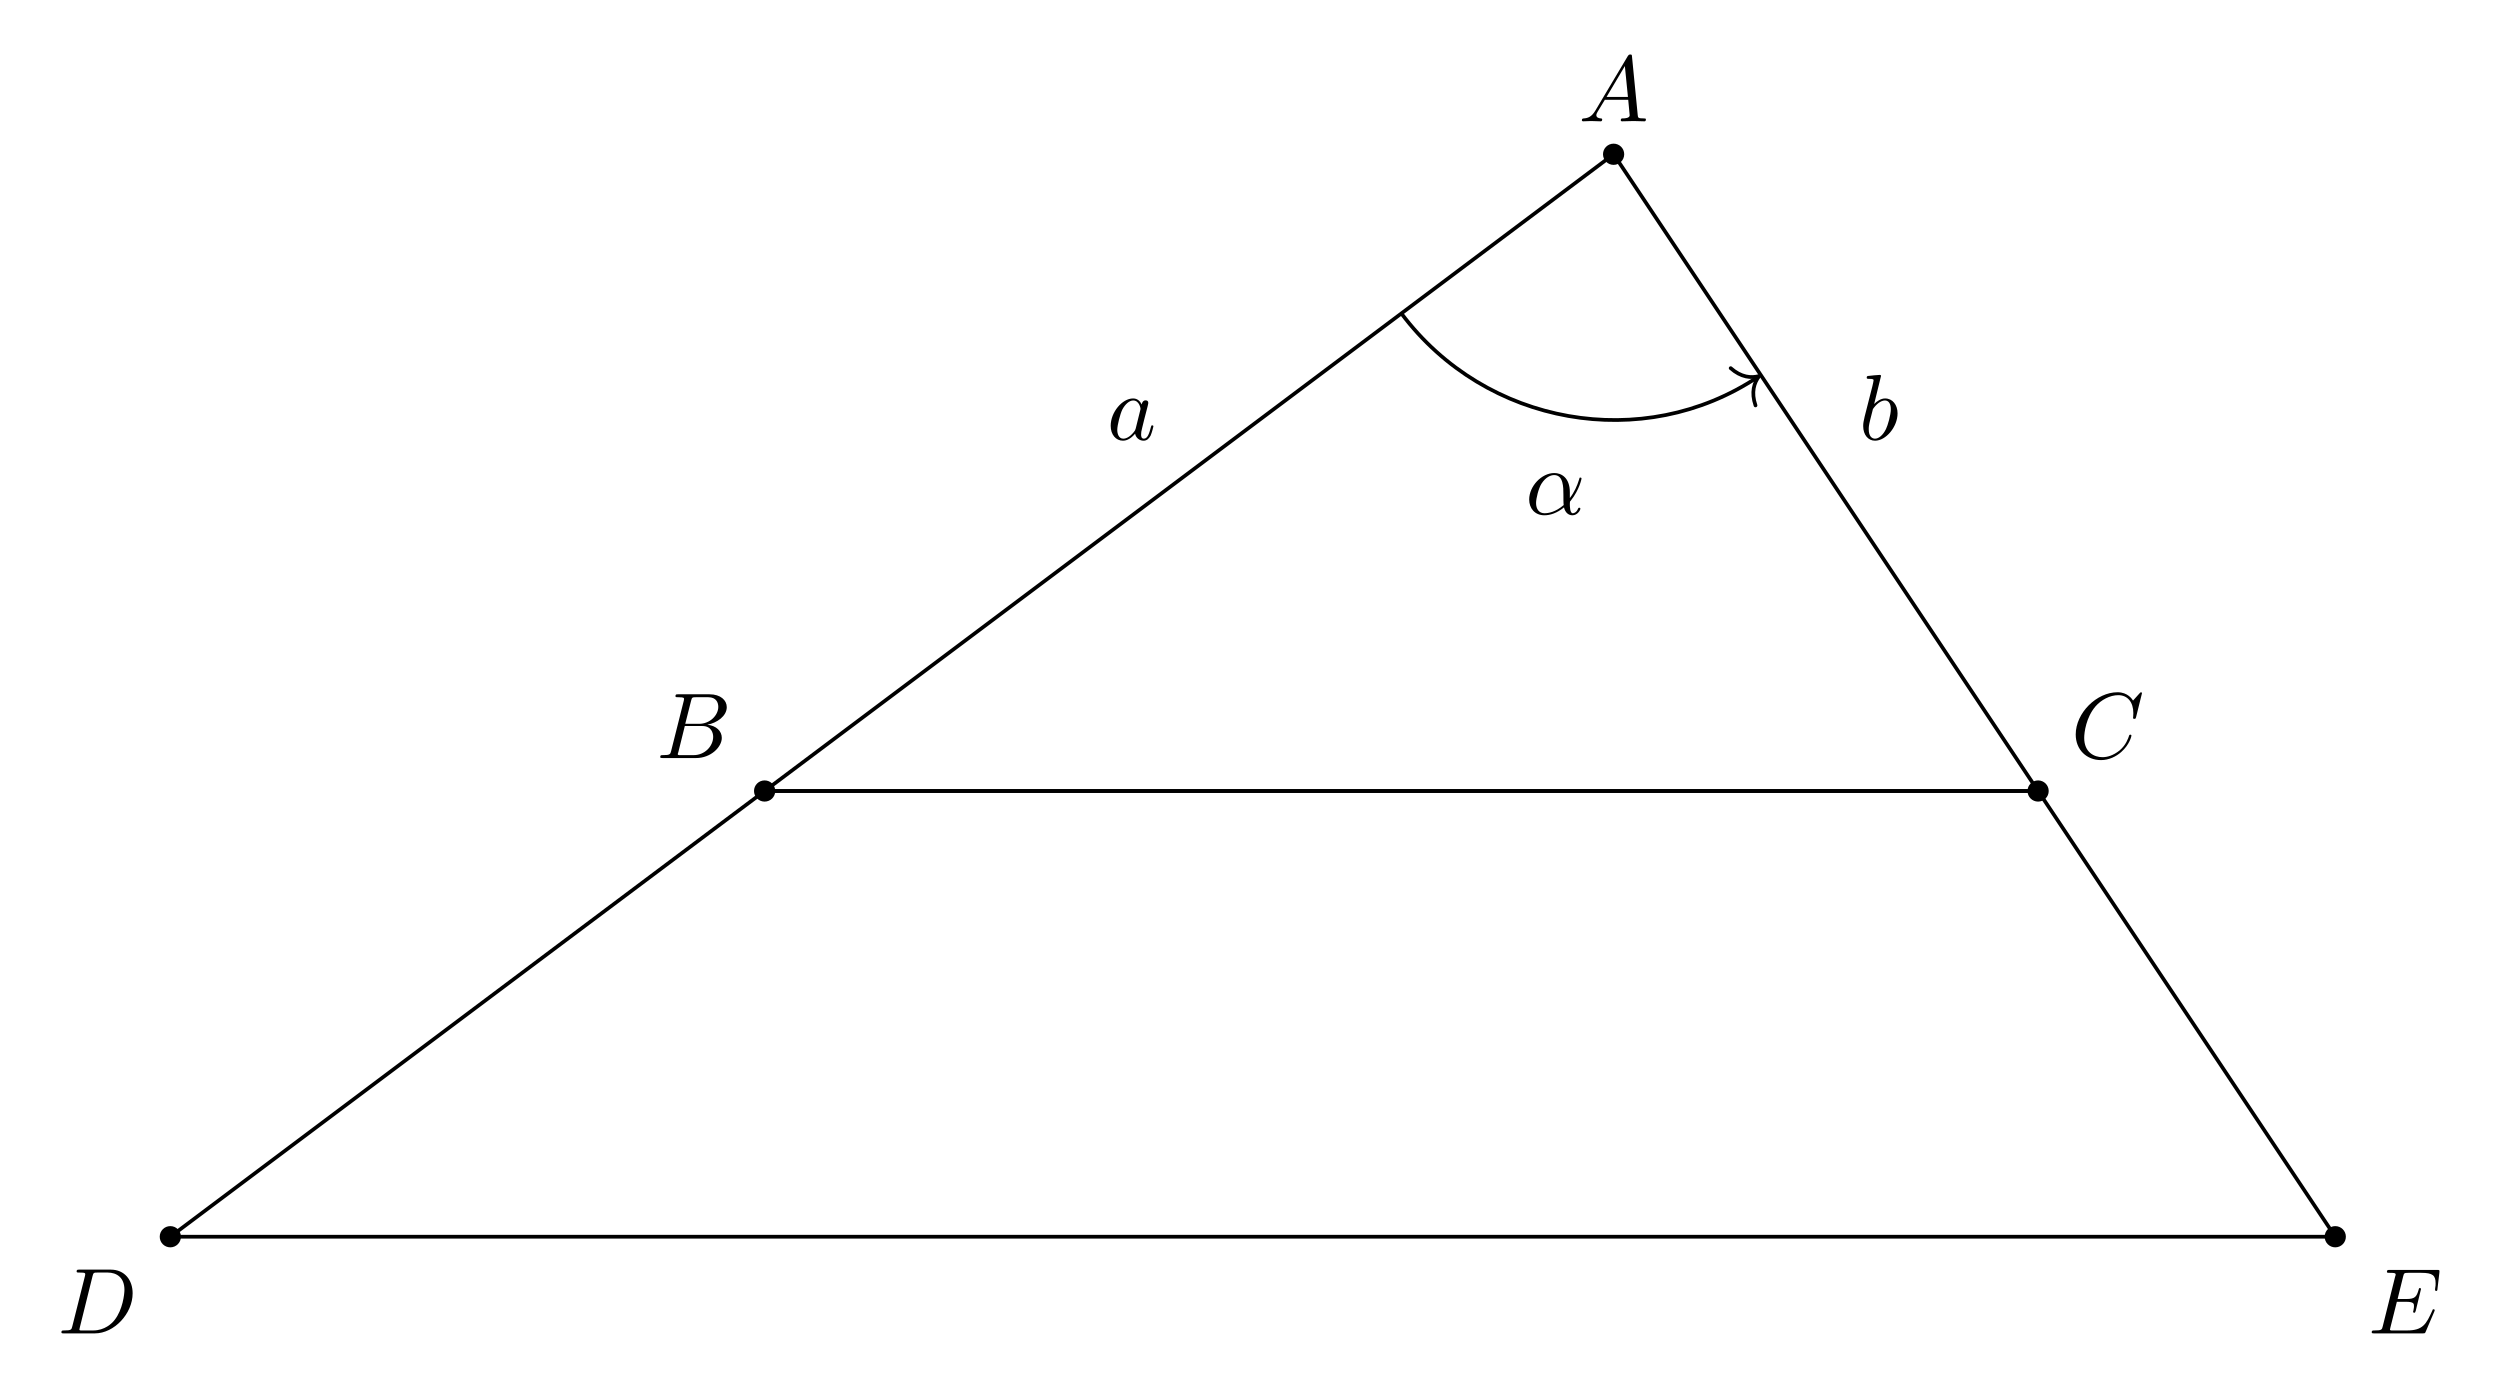
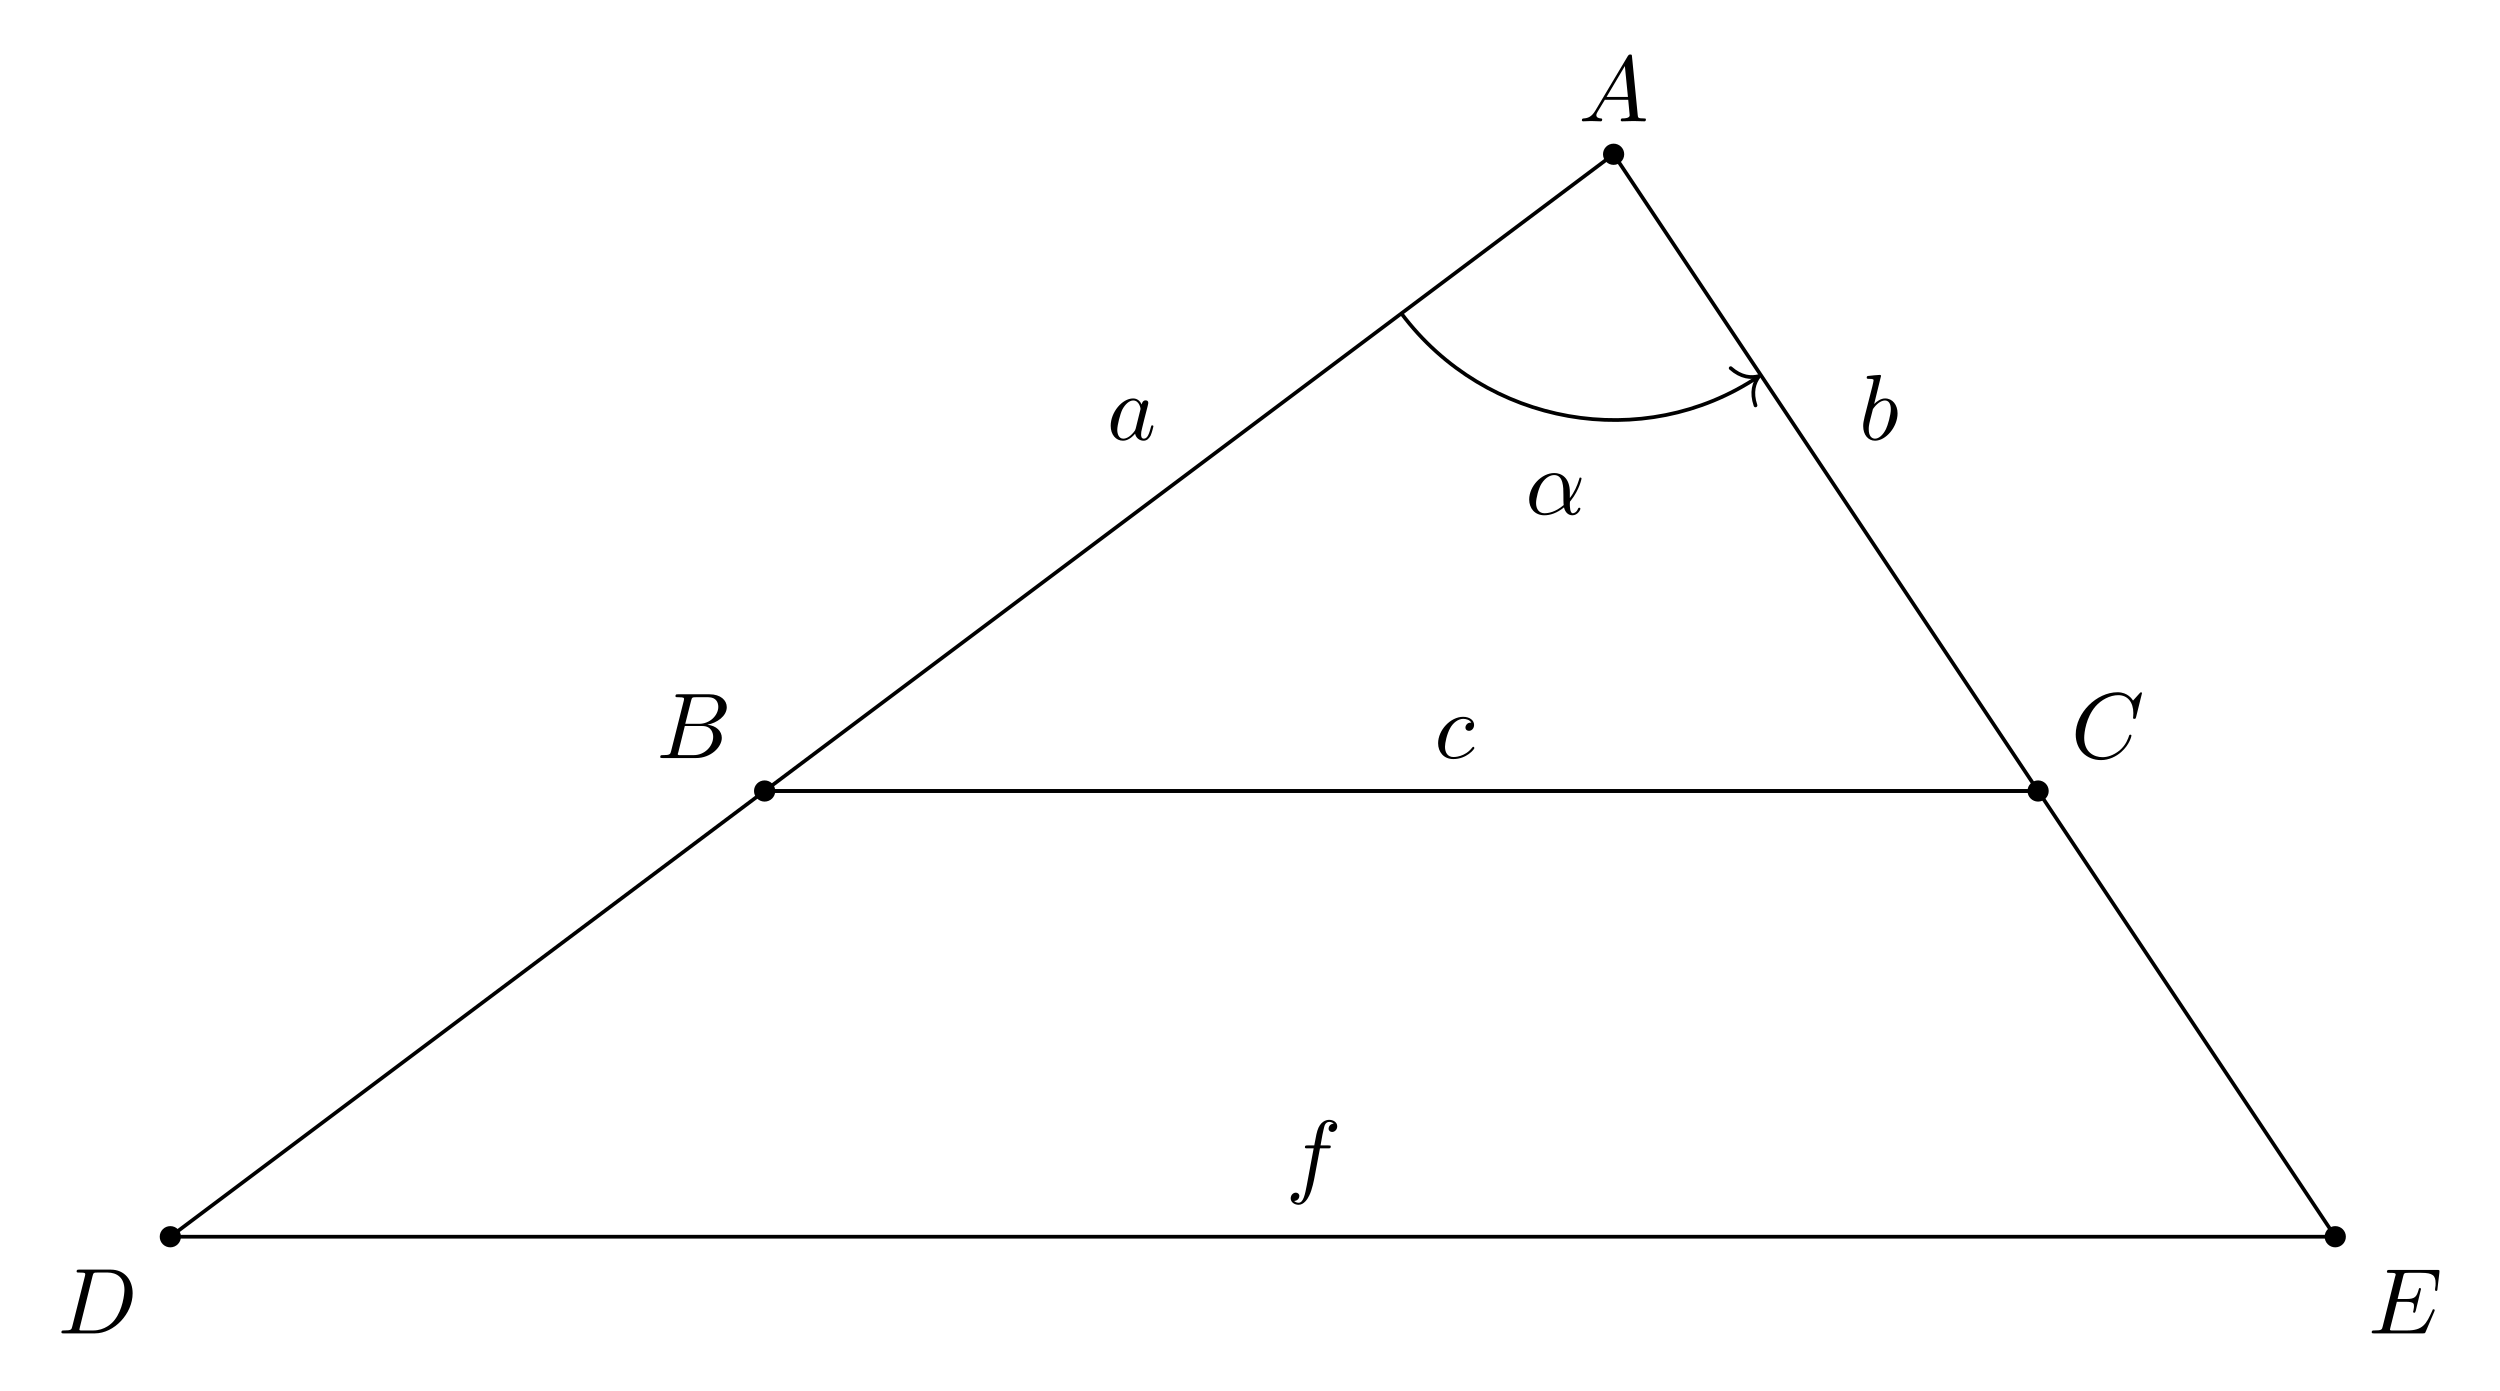
<svg xmlns="http://www.w3.org/2000/svg" xmlns:xlink="http://www.w3.org/1999/xlink" width="267.113pt" height="148.62pt" viewBox="0 0 267.113 148.62">
  <defs>
    <g>
      <g id="glyph-0-0">
        <path d="M 1.781 -1.141 C 1.391 -0.484 1 -0.344 0.562 -0.312 C 0.438 -0.297 0.344 -0.297 0.344 -0.109 C 0.344 -0.047 0.406 0 0.484 0 C 0.75 0 1.062 -0.031 1.328 -0.031 C 1.672 -0.031 2.016 0 2.328 0 C 2.391 0 2.516 0 2.516 -0.188 C 2.516 -0.297 2.438 -0.312 2.359 -0.312 C 2.141 -0.328 1.891 -0.406 1.891 -0.656 C 1.891 -0.781 1.953 -0.891 2.031 -1.031 L 2.797 -2.297 L 5.297 -2.297 C 5.312 -2.094 5.453 -0.734 5.453 -0.641 C 5.453 -0.344 4.938 -0.312 4.734 -0.312 C 4.594 -0.312 4.5 -0.312 4.5 -0.109 C 4.5 0 4.609 0 4.641 0 C 5.047 0 5.469 -0.031 5.875 -0.031 C 6.125 -0.031 6.766 0 7.016 0 C 7.062 0 7.188 0 7.188 -0.203 C 7.188 -0.312 7.094 -0.312 6.953 -0.312 C 6.344 -0.312 6.344 -0.375 6.312 -0.672 L 5.703 -6.891 C 5.688 -7.094 5.688 -7.141 5.516 -7.141 C 5.359 -7.141 5.312 -7.062 5.25 -6.969 Z M 2.984 -2.609 L 4.938 -5.906 L 5.266 -2.609 Z M 2.984 -2.609 " />
      </g>
      <g id="glyph-0-1">
        <path d="M 1.594 -0.781 C 1.5 -0.391 1.469 -0.312 0.688 -0.312 C 0.516 -0.312 0.422 -0.312 0.422 -0.109 C 0.422 0 0.516 0 0.688 0 L 4.25 0 C 5.828 0 7 -1.172 7 -2.156 C 7 -2.875 6.422 -3.453 5.453 -3.562 C 6.484 -3.75 7.531 -4.484 7.531 -5.438 C 7.531 -6.172 6.875 -6.812 5.688 -6.812 L 2.328 -6.812 C 2.141 -6.812 2.047 -6.812 2.047 -6.609 C 2.047 -6.5 2.141 -6.5 2.328 -6.5 C 2.344 -6.5 2.531 -6.5 2.703 -6.484 C 2.875 -6.453 2.969 -6.453 2.969 -6.312 C 2.969 -6.281 2.953 -6.25 2.938 -6.125 Z M 3.094 -3.656 L 3.719 -6.125 C 3.812 -6.469 3.828 -6.5 4.25 -6.5 L 5.547 -6.5 C 6.422 -6.5 6.625 -5.906 6.625 -5.469 C 6.625 -4.594 5.766 -3.656 4.562 -3.656 Z M 2.656 -0.312 C 2.516 -0.312 2.5 -0.312 2.438 -0.312 C 2.328 -0.328 2.297 -0.344 2.297 -0.422 C 2.297 -0.453 2.297 -0.469 2.359 -0.641 L 3.047 -3.422 L 4.922 -3.422 C 5.875 -3.422 6.078 -2.688 6.078 -2.266 C 6.078 -1.281 5.188 -0.312 4 -0.312 Z M 2.656 -0.312 " />
      </g>
      <g id="glyph-0-2">
        <path d="M 7.578 -6.922 C 7.578 -6.953 7.562 -7.031 7.469 -7.031 C 7.438 -7.031 7.422 -7.016 7.312 -6.906 L 6.625 -6.141 C 6.531 -6.281 6.078 -7.031 4.969 -7.031 C 2.734 -7.031 0.5 -4.828 0.5 -2.516 C 0.5 -0.875 1.672 0.219 3.203 0.219 C 4.062 0.219 4.828 -0.172 5.359 -0.641 C 6.281 -1.453 6.453 -2.359 6.453 -2.391 C 6.453 -2.5 6.344 -2.5 6.328 -2.5 C 6.266 -2.5 6.219 -2.469 6.203 -2.391 C 6.109 -2.109 5.875 -1.391 5.188 -0.812 C 4.5 -0.266 3.875 -0.094 3.359 -0.094 C 2.469 -0.094 1.406 -0.609 1.406 -2.156 C 1.406 -2.734 1.609 -4.344 2.609 -5.516 C 3.219 -6.219 4.156 -6.719 5.047 -6.719 C 6.062 -6.719 6.656 -5.953 6.656 -4.797 C 6.656 -4.391 6.625 -4.391 6.625 -4.281 C 6.625 -4.188 6.734 -4.188 6.766 -4.188 C 6.891 -4.188 6.891 -4.203 6.953 -4.391 Z M 7.578 -6.922 " />
      </g>
      <g id="glyph-0-3">
        <path d="M 1.578 -0.781 C 1.484 -0.391 1.469 -0.312 0.672 -0.312 C 0.516 -0.312 0.406 -0.312 0.406 -0.125 C 0.406 0 0.484 0 0.672 0 L 3.984 0 C 6.047 0 8.016 -2.109 8.016 -4.281 C 8.016 -5.688 7.172 -6.812 5.672 -6.812 L 2.328 -6.812 C 2.141 -6.812 2.031 -6.812 2.031 -6.625 C 2.031 -6.5 2.109 -6.5 2.312 -6.5 C 2.438 -6.5 2.625 -6.484 2.734 -6.484 C 2.906 -6.453 2.953 -6.438 2.953 -6.312 C 2.953 -6.281 2.953 -6.25 2.922 -6.125 Z M 3.734 -6.125 C 3.828 -6.469 3.844 -6.5 4.281 -6.5 L 5.344 -6.5 C 6.312 -6.5 7.141 -5.969 7.141 -4.656 C 7.141 -4.172 6.953 -2.531 6.094 -1.438 C 5.812 -1.062 5.031 -0.312 3.797 -0.312 L 2.672 -0.312 C 2.531 -0.312 2.516 -0.312 2.453 -0.312 C 2.359 -0.328 2.328 -0.344 2.328 -0.422 C 2.328 -0.453 2.328 -0.469 2.375 -0.641 Z M 3.734 -6.125 " />
      </g>
      <g id="glyph-0-4">
        <path d="M 7.062 -2.328 C 7.078 -2.375 7.109 -2.438 7.109 -2.469 C 7.109 -2.469 7.109 -2.578 6.984 -2.578 C 6.891 -2.578 6.875 -2.516 6.859 -2.453 C 6.203 -0.984 5.844 -0.312 4.141 -0.312 L 2.688 -0.312 C 2.547 -0.312 2.516 -0.312 2.469 -0.312 C 2.359 -0.328 2.328 -0.344 2.328 -0.422 C 2.328 -0.453 2.328 -0.469 2.375 -0.641 L 3.062 -3.375 L 4.047 -3.375 C 4.891 -3.375 4.891 -3.156 4.891 -2.906 C 4.891 -2.844 4.891 -2.719 4.828 -2.422 C 4.812 -2.375 4.797 -2.344 4.797 -2.312 C 4.797 -2.266 4.828 -2.203 4.922 -2.203 C 5 -2.203 5.031 -2.25 5.078 -2.406 L 5.641 -4.734 C 5.641 -4.797 5.594 -4.844 5.516 -4.844 C 5.438 -4.844 5.406 -4.781 5.391 -4.672 C 5.172 -3.906 5 -3.672 4.078 -3.672 L 3.141 -3.672 L 3.734 -6.078 C 3.828 -6.438 3.844 -6.469 4.281 -6.469 L 5.688 -6.469 C 6.891 -6.469 7.203 -6.188 7.203 -5.359 C 7.203 -5.125 7.203 -5.109 7.156 -4.828 C 7.156 -4.781 7.141 -4.703 7.141 -4.656 C 7.141 -4.609 7.172 -4.531 7.266 -4.531 C 7.375 -4.531 7.391 -4.594 7.406 -4.781 L 7.609 -6.516 C 7.641 -6.781 7.594 -6.781 7.344 -6.781 L 2.297 -6.781 C 2.109 -6.781 2 -6.781 2 -6.578 C 2 -6.469 2.094 -6.469 2.281 -6.469 C 2.656 -6.469 2.938 -6.469 2.938 -6.297 C 2.938 -6.25 2.938 -6.234 2.875 -6.047 L 1.562 -0.781 C 1.469 -0.391 1.453 -0.312 0.656 -0.312 C 0.484 -0.312 0.375 -0.312 0.375 -0.125 C 0.375 0 0.469 0 0.656 0 L 5.828 0 C 6.062 0 6.078 -0.016 6.141 -0.172 Z M 7.062 -2.328 " />
      </g>
      <g id="glyph-0-5">
        <path d="M 3.719 -3.766 C 3.531 -4.141 3.25 -4.406 2.797 -4.406 C 1.641 -4.406 0.406 -2.938 0.406 -1.484 C 0.406 -0.547 0.953 0.109 1.719 0.109 C 1.922 0.109 2.422 0.062 3.016 -0.641 C 3.094 -0.219 3.453 0.109 3.922 0.109 C 4.281 0.109 4.5 -0.125 4.672 -0.438 C 4.828 -0.797 4.969 -1.406 4.969 -1.422 C 4.969 -1.531 4.875 -1.531 4.844 -1.531 C 4.75 -1.531 4.734 -1.484 4.703 -1.344 C 4.531 -0.703 4.359 -0.109 3.953 -0.109 C 3.672 -0.109 3.656 -0.375 3.656 -0.562 C 3.656 -0.781 3.672 -0.875 3.781 -1.312 C 3.891 -1.719 3.906 -1.828 4 -2.203 L 4.359 -3.594 C 4.422 -3.875 4.422 -3.891 4.422 -3.938 C 4.422 -4.109 4.312 -4.203 4.141 -4.203 C 3.891 -4.203 3.75 -3.984 3.719 -3.766 Z M 3.078 -1.188 C 3.016 -1 3.016 -0.984 2.875 -0.812 C 2.438 -0.266 2.031 -0.109 1.75 -0.109 C 1.25 -0.109 1.109 -0.656 1.109 -1.047 C 1.109 -1.547 1.422 -2.766 1.656 -3.234 C 1.969 -3.812 2.406 -4.188 2.812 -4.188 C 3.453 -4.188 3.594 -3.375 3.594 -3.312 C 3.594 -3.25 3.578 -3.188 3.562 -3.141 Z M 3.078 -1.188 " />
      </g>
      <g id="glyph-0-6">
        <path d="M 2.375 -6.812 C 2.375 -6.812 2.375 -6.922 2.25 -6.922 C 2.031 -6.922 1.297 -6.844 1.031 -6.812 C 0.953 -6.812 0.844 -6.797 0.844 -6.625 C 0.844 -6.5 0.938 -6.5 1.094 -6.5 C 1.562 -6.5 1.578 -6.438 1.578 -6.328 C 1.578 -6.266 1.5 -5.922 1.453 -5.719 L 0.625 -2.469 C 0.516 -1.969 0.469 -1.797 0.469 -1.453 C 0.469 -0.516 1 0.109 1.734 0.109 C 2.906 0.109 4.141 -1.375 4.141 -2.812 C 4.141 -3.719 3.609 -4.406 2.812 -4.406 C 2.359 -4.406 1.938 -4.109 1.641 -3.812 Z M 1.453 -3.047 C 1.5 -3.266 1.5 -3.281 1.594 -3.391 C 2.078 -4.031 2.531 -4.188 2.797 -4.188 C 3.156 -4.188 3.422 -3.891 3.422 -3.25 C 3.422 -2.656 3.094 -1.516 2.906 -1.141 C 2.578 -0.469 2.125 -0.109 1.734 -0.109 C 1.391 -0.109 1.062 -0.375 1.062 -1.109 C 1.062 -1.312 1.062 -1.5 1.219 -2.125 Z M 1.453 -3.047 " />
      </g>
      <g id="glyph-0-7">
+         <path d="M 3.953 -3.781 C 3.781 -3.781 3.656 -3.781 3.516 -3.656 C 3.344 -3.5 3.328 -3.328 3.328 -3.266 C 3.328 -3.016 3.516 -2.906 3.703 -2.906 C 3.984 -2.906 4.25 -3.156 4.25 -3.547 C 4.25 -4.031 3.781 -4.406 3.078 -4.406 C 1.734 -4.406 0.406 -2.984 0.406 -1.578 C 0.406 -0.672 0.984 0.109 2.031 0.109 C 3.453 0.109 4.281 -0.953 4.281 -1.062 C 4.281 -1.125 4.234 -1.203 4.172 -1.203 C 4.109 -1.203 4.094 -1.172 4.031 -1.094 C 3.25 -0.109 2.156 -0.109 2.047 -0.109 C 1.422 -0.109 1.141 -0.594 1.141 -1.203 C 1.141 -1.609 1.344 -2.578 1.688 -3.188 C 2 -3.766 2.547 -4.188 3.094 -4.188 C 3.422 -4.188 3.812 -4.062 3.953 -3.781 Z M 3.953 -3.781 " />
+       </g>
+       <g id="glyph-0-8">
+         <path d="M 3.656 -3.984 L 4.516 -3.984 C 4.719 -3.984 4.812 -3.984 4.812 -4.188 C 4.812 -4.297 4.719 -4.297 4.547 -4.297 L 3.719 -4.297 L 3.922 -5.438 C 3.969 -5.641 4.109 -6.344 4.172 -6.469 C 4.25 -6.656 4.422 -6.812 4.641 -6.812 C 4.672 -6.812 4.938 -6.812 5.125 -6.625 C 4.688 -6.594 4.578 -6.234 4.578 -6.094 C 4.578 -5.859 4.766 -5.734 4.953 -5.734 C 5.219 -5.734 5.5 -5.969 5.5 -6.344 C 5.5 -6.797 5.047 -7.031 4.641 -7.031 C 4.297 -7.031 3.672 -6.844 3.375 -5.859 C 3.312 -5.656 3.281 -5.547 3.047 -4.297 L 2.359 -4.297 C 2.156 -4.297 2.047 -4.297 2.047 -4.109 C 2.047 -3.984 2.141 -3.984 2.328 -3.984 L 2.984 -3.984 L 2.25 -0.047 C 2.062 0.922 1.891 1.828 1.375 1.828 C 1.328 1.828 1.094 1.828 0.891 1.641 C 1.359 1.609 1.453 1.25 1.453 1.109 C 1.453 0.875 1.266 0.75 1.078 0.75 C 0.812 0.75 0.531 0.984 0.531 1.359 C 0.531 1.797 0.969 2.047 1.375 2.047 C 1.922 2.047 2.328 1.453 2.5 1.078 C 2.828 0.453 3.047 -0.75 3.062 -0.828 Z M 3.656 -3.984 " />
+       </g>
+       <g id="glyph-0-9">
        <path d="M 4.75 -2.359 C 4.75 -3.922 3.828 -4.406 3.094 -4.406 C 1.719 -4.406 0.406 -2.984 0.406 -1.578 C 0.406 -0.641 1 0.109 2.031 0.109 C 2.656 0.109 3.375 -0.125 4.125 -0.734 C 4.25 -0.203 4.578 0.109 5.031 0.109 C 5.562 0.109 5.875 -0.438 5.875 -0.594 C 5.875 -0.672 5.812 -0.703 5.75 -0.703 C 5.688 -0.703 5.656 -0.672 5.625 -0.594 C 5.438 -0.109 5.078 -0.109 5.062 -0.109 C 4.75 -0.109 4.75 -0.891 4.75 -1.125 C 4.75 -1.328 4.75 -1.359 4.859 -1.469 C 5.797 -2.656 6 -3.812 6 -3.812 C 6 -3.844 5.984 -3.922 5.875 -3.922 C 5.781 -3.922 5.781 -3.891 5.734 -3.703 C 5.547 -3.078 5.219 -2.328 4.75 -1.734 Z M 4.094 -0.984 C 3.203 -0.219 2.438 -0.109 2.047 -0.109 C 1.453 -0.109 1.141 -0.562 1.141 -1.203 C 1.141 -1.688 1.406 -2.766 1.719 -3.266 C 2.188 -4 2.734 -4.188 3.078 -4.188 C 4.062 -4.188 4.062 -2.875 4.062 -2.109 C 4.062 -1.734 4.062 -1.156 4.094 -0.984 Z M 4.094 -0.984 " />
      </g>
    </g>
  </defs>
  <path fill-rule="nonzero" fill="rgb(0%, 0%, 0%)" fill-opacity="1" d="M 173.539 16.48 C 173.539 15.855 173.031 15.348 172.406 15.348 C 171.781 15.348 171.273 15.855 171.273 16.48 C 171.273 17.109 171.781 17.617 172.406 17.617 C 173.031 17.617 173.539 17.109 173.539 16.48 Z M 173.539 16.48 " />
  <path fill-rule="nonzero" fill="rgb(0%, 0%, 0%)" fill-opacity="1" d="M 82.832 84.516 C 82.832 83.887 82.324 83.383 81.695 83.383 C 81.07 83.383 80.562 83.887 80.562 84.516 C 80.562 85.141 81.07 85.648 81.695 85.648 C 82.324 85.648 82.832 85.141 82.832 84.516 Z M 82.832 84.516 " />
  <path fill-rule="nonzero" fill="rgb(0%, 0%, 0%)" fill-opacity="1" d="M 218.895 84.516 C 218.895 83.887 218.387 83.383 217.762 83.383 C 217.137 83.383 216.629 83.887 216.629 84.516 C 216.629 85.141 217.137 85.648 217.762 85.648 C 218.387 85.648 218.895 85.141 218.895 84.516 Z M 218.895 84.516 " />
  <path fill-rule="nonzero" fill="rgb(0%, 0%, 0%)" fill-opacity="1" d="M 19.332 132.137 C 19.332 131.512 18.824 131.004 18.199 131.004 C 17.57 131.004 17.066 131.512 17.066 132.137 C 17.066 132.766 17.57 133.273 18.199 133.273 C 18.824 133.273 19.332 132.766 19.332 132.137 Z M 19.332 132.137 " />
  <path fill-rule="nonzero" fill="rgb(0%, 0%, 0%)" fill-opacity="1" d="M 250.645 132.137 C 250.645 131.512 250.137 131.004 249.512 131.004 C 248.887 131.004 248.379 131.512 248.379 132.137 C 248.379 132.766 248.887 133.273 249.512 133.273 C 250.137 133.273 250.645 132.766 250.645 132.137 Z M 250.645 132.137 " />
  <path fill="none" stroke-width="0.399" stroke-linecap="butt" stroke-linejoin="miter" stroke="rgb(0%, 0%, 0%)" stroke-opacity="1" stroke-miterlimit="10" d="M -0.001 0.002 L -90.712 -68.034 L 45.355 -68.034 Z M -0.001 0.002 " transform="matrix(1, 0, 0, -1, 172.407, 16.482)" />
  <path fill="none" stroke-width="0.399" stroke-linecap="butt" stroke-linejoin="miter" stroke="rgb(0%, 0%, 0%)" stroke-opacity="1" stroke-miterlimit="10" d="M -90.712 -68.034 L -154.208 -115.655 " transform="matrix(1, 0, 0, -1, 172.407, 16.482)" />
  <path fill="none" stroke-width="0.399" stroke-linecap="butt" stroke-linejoin="miter" stroke="rgb(0%, 0%, 0%)" stroke-opacity="1" stroke-miterlimit="10" d="M 45.355 -68.034 L 77.105 -115.655 " transform="matrix(1, 0, 0, -1, 172.407, 16.482)" />
  <path fill="none" stroke-width="0.399" stroke-linecap="butt" stroke-linejoin="miter" stroke="rgb(0%, 0%, 0%)" stroke-opacity="1" stroke-miterlimit="10" d="M -90.712 -68.034 L 45.355 -68.034 " transform="matrix(1, 0, 0, -1, 172.407, 16.482)" />
  <path fill="none" stroke-width="0.399" stroke-linecap="butt" stroke-linejoin="miter" stroke="rgb(0%, 0%, 0%)" stroke-opacity="1" stroke-miterlimit="10" d="M -154.208 -115.655 L 77.105 -115.655 " transform="matrix(1, 0, 0, -1, 172.407, 16.482)" />
  <g fill="rgb(0%, 0%, 0%)" fill-opacity="1">
    <use xlink:href="#glyph-0-0" x="168.671" y="12.963" />
  </g>
  <g fill="rgb(0%, 0%, 0%)" fill-opacity="1">
    <use xlink:href="#glyph-0-1" x="70.121" y="80.994" />
  </g>
  <g fill="rgb(0%, 0%, 0%)" fill-opacity="1">
    <use xlink:href="#glyph-0-2" x="221.281" y="80.994" />
  </g>
  <g fill="rgb(0%, 0%, 0%)" fill-opacity="1">
    <use xlink:href="#glyph-0-3" x="6.155" y="142.465" />
  </g>
  <g fill="rgb(0%, 0%, 0%)" fill-opacity="1">
    <use xlink:href="#glyph-0-4" x="253.03" y="142.465" />
  </g>
  <g fill="rgb(0%, 0%, 0%)" fill-opacity="1">
    <use xlink:href="#glyph-0-5" x="118.266" y="46.978" />
  </g>
  <g fill="rgb(0%, 0%, 0%)" fill-opacity="1">
    <use xlink:href="#glyph-0-6" x="198.604" y="46.978" />
  </g>
+   <g fill="rgb(0%, 0%, 0%)" fill-opacity="1">
+     <use xlink:href="#glyph-0-7" x="153.249" y="80.994" />
+   </g>
+   <g fill="rgb(0%, 0%, 0%)" fill-opacity="1">
+     <use xlink:href="#glyph-0-8" x="137.375" y="126.68" />
+   </g>
  <path fill="none" stroke-width="0.399" stroke-linecap="butt" stroke-linejoin="miter" stroke="rgb(0%, 0%, 0%)" stroke-opacity="1" stroke-miterlimit="10" d="M -22.677 -17.006 C -13.653 -29.041 3.206 -31.928 15.39 -23.807 " transform="matrix(1, 0, 0, -1, 172.407, 16.482)" />
  <path fill="none" stroke-width="0.399" stroke-linecap="round" stroke-linejoin="round" stroke="rgb(0%, 0%, 0%)" stroke-opacity="1" stroke-miterlimit="10" d="M -2.071 2.392 C -1.694 0.958 -0.851 0.279 0.001 0.001 C -0.852 -0.279 -1.694 -0.958 -2.072 -2.391 " transform="matrix(0.83202, -0.55466, -0.55466, -0.83202, 187.9644, 40.1775)" />
  <g fill="rgb(0%, 0%, 0%)" fill-opacity="1">
-     <use xlink:href="#glyph-0-7" x="162.98" y="54.947" />
+     <use xlink:href="#glyph-0-9" x="162.98" y="54.947" />
  </g>
</svg>
